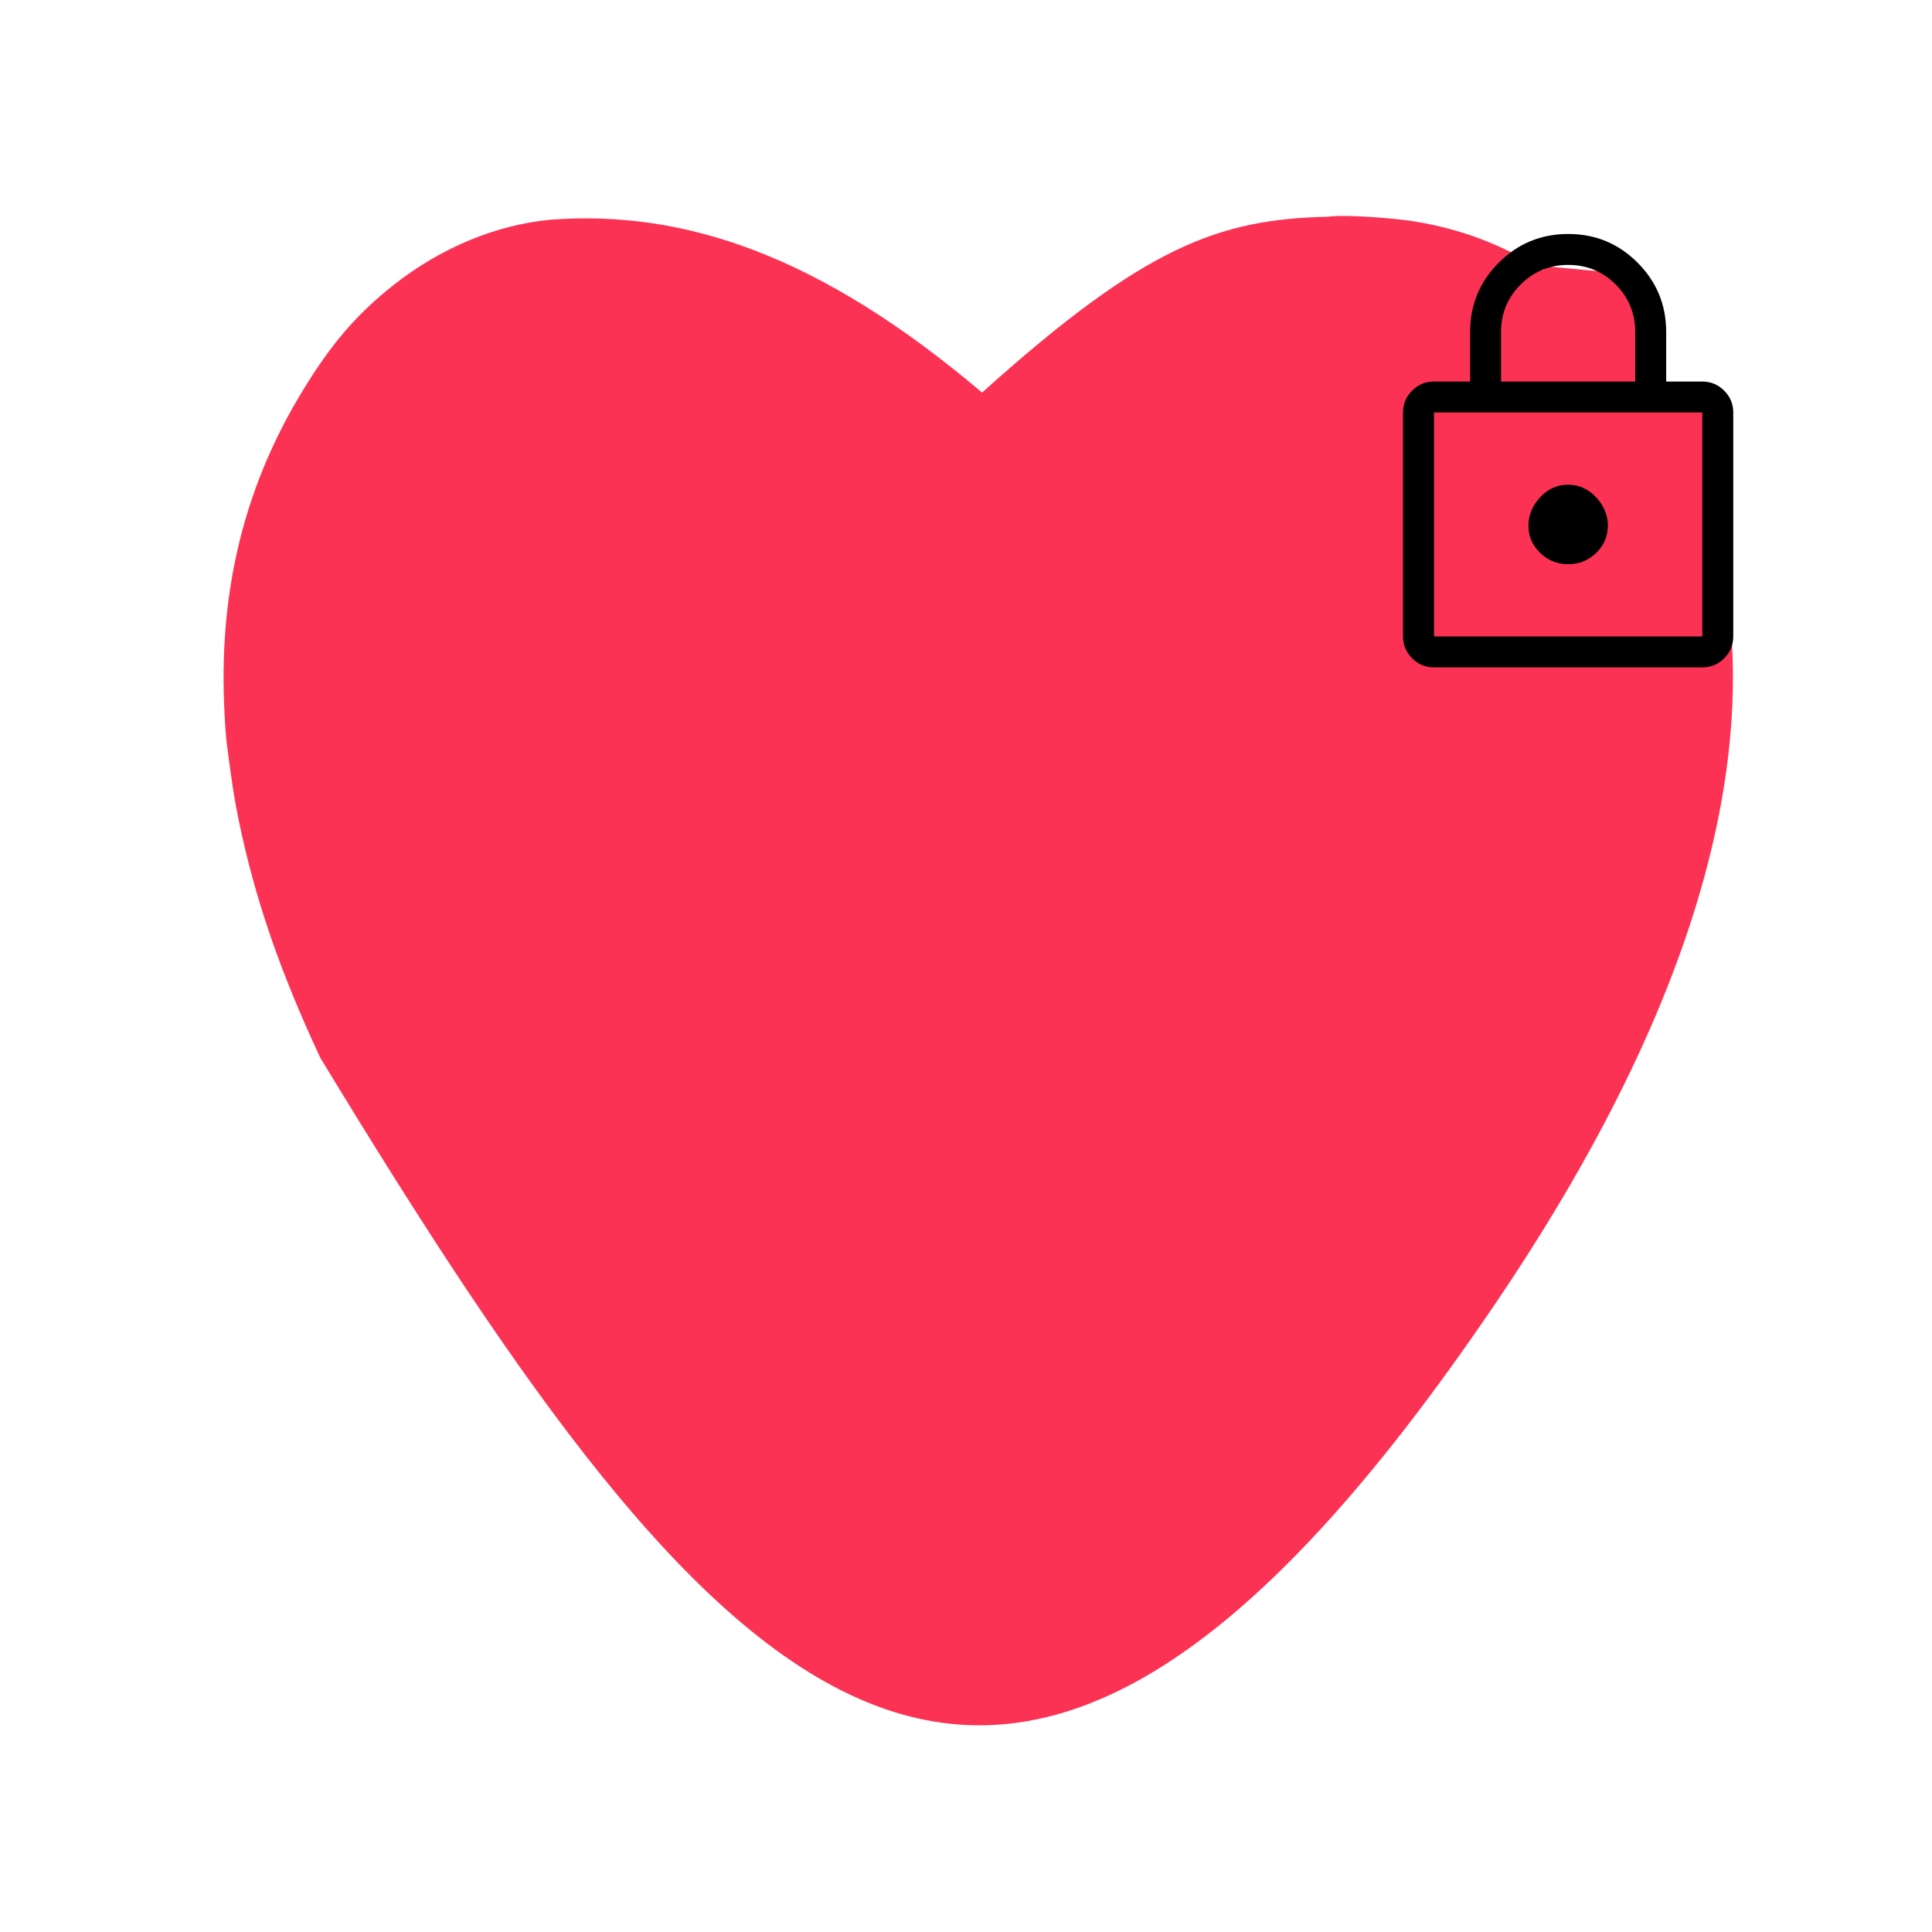
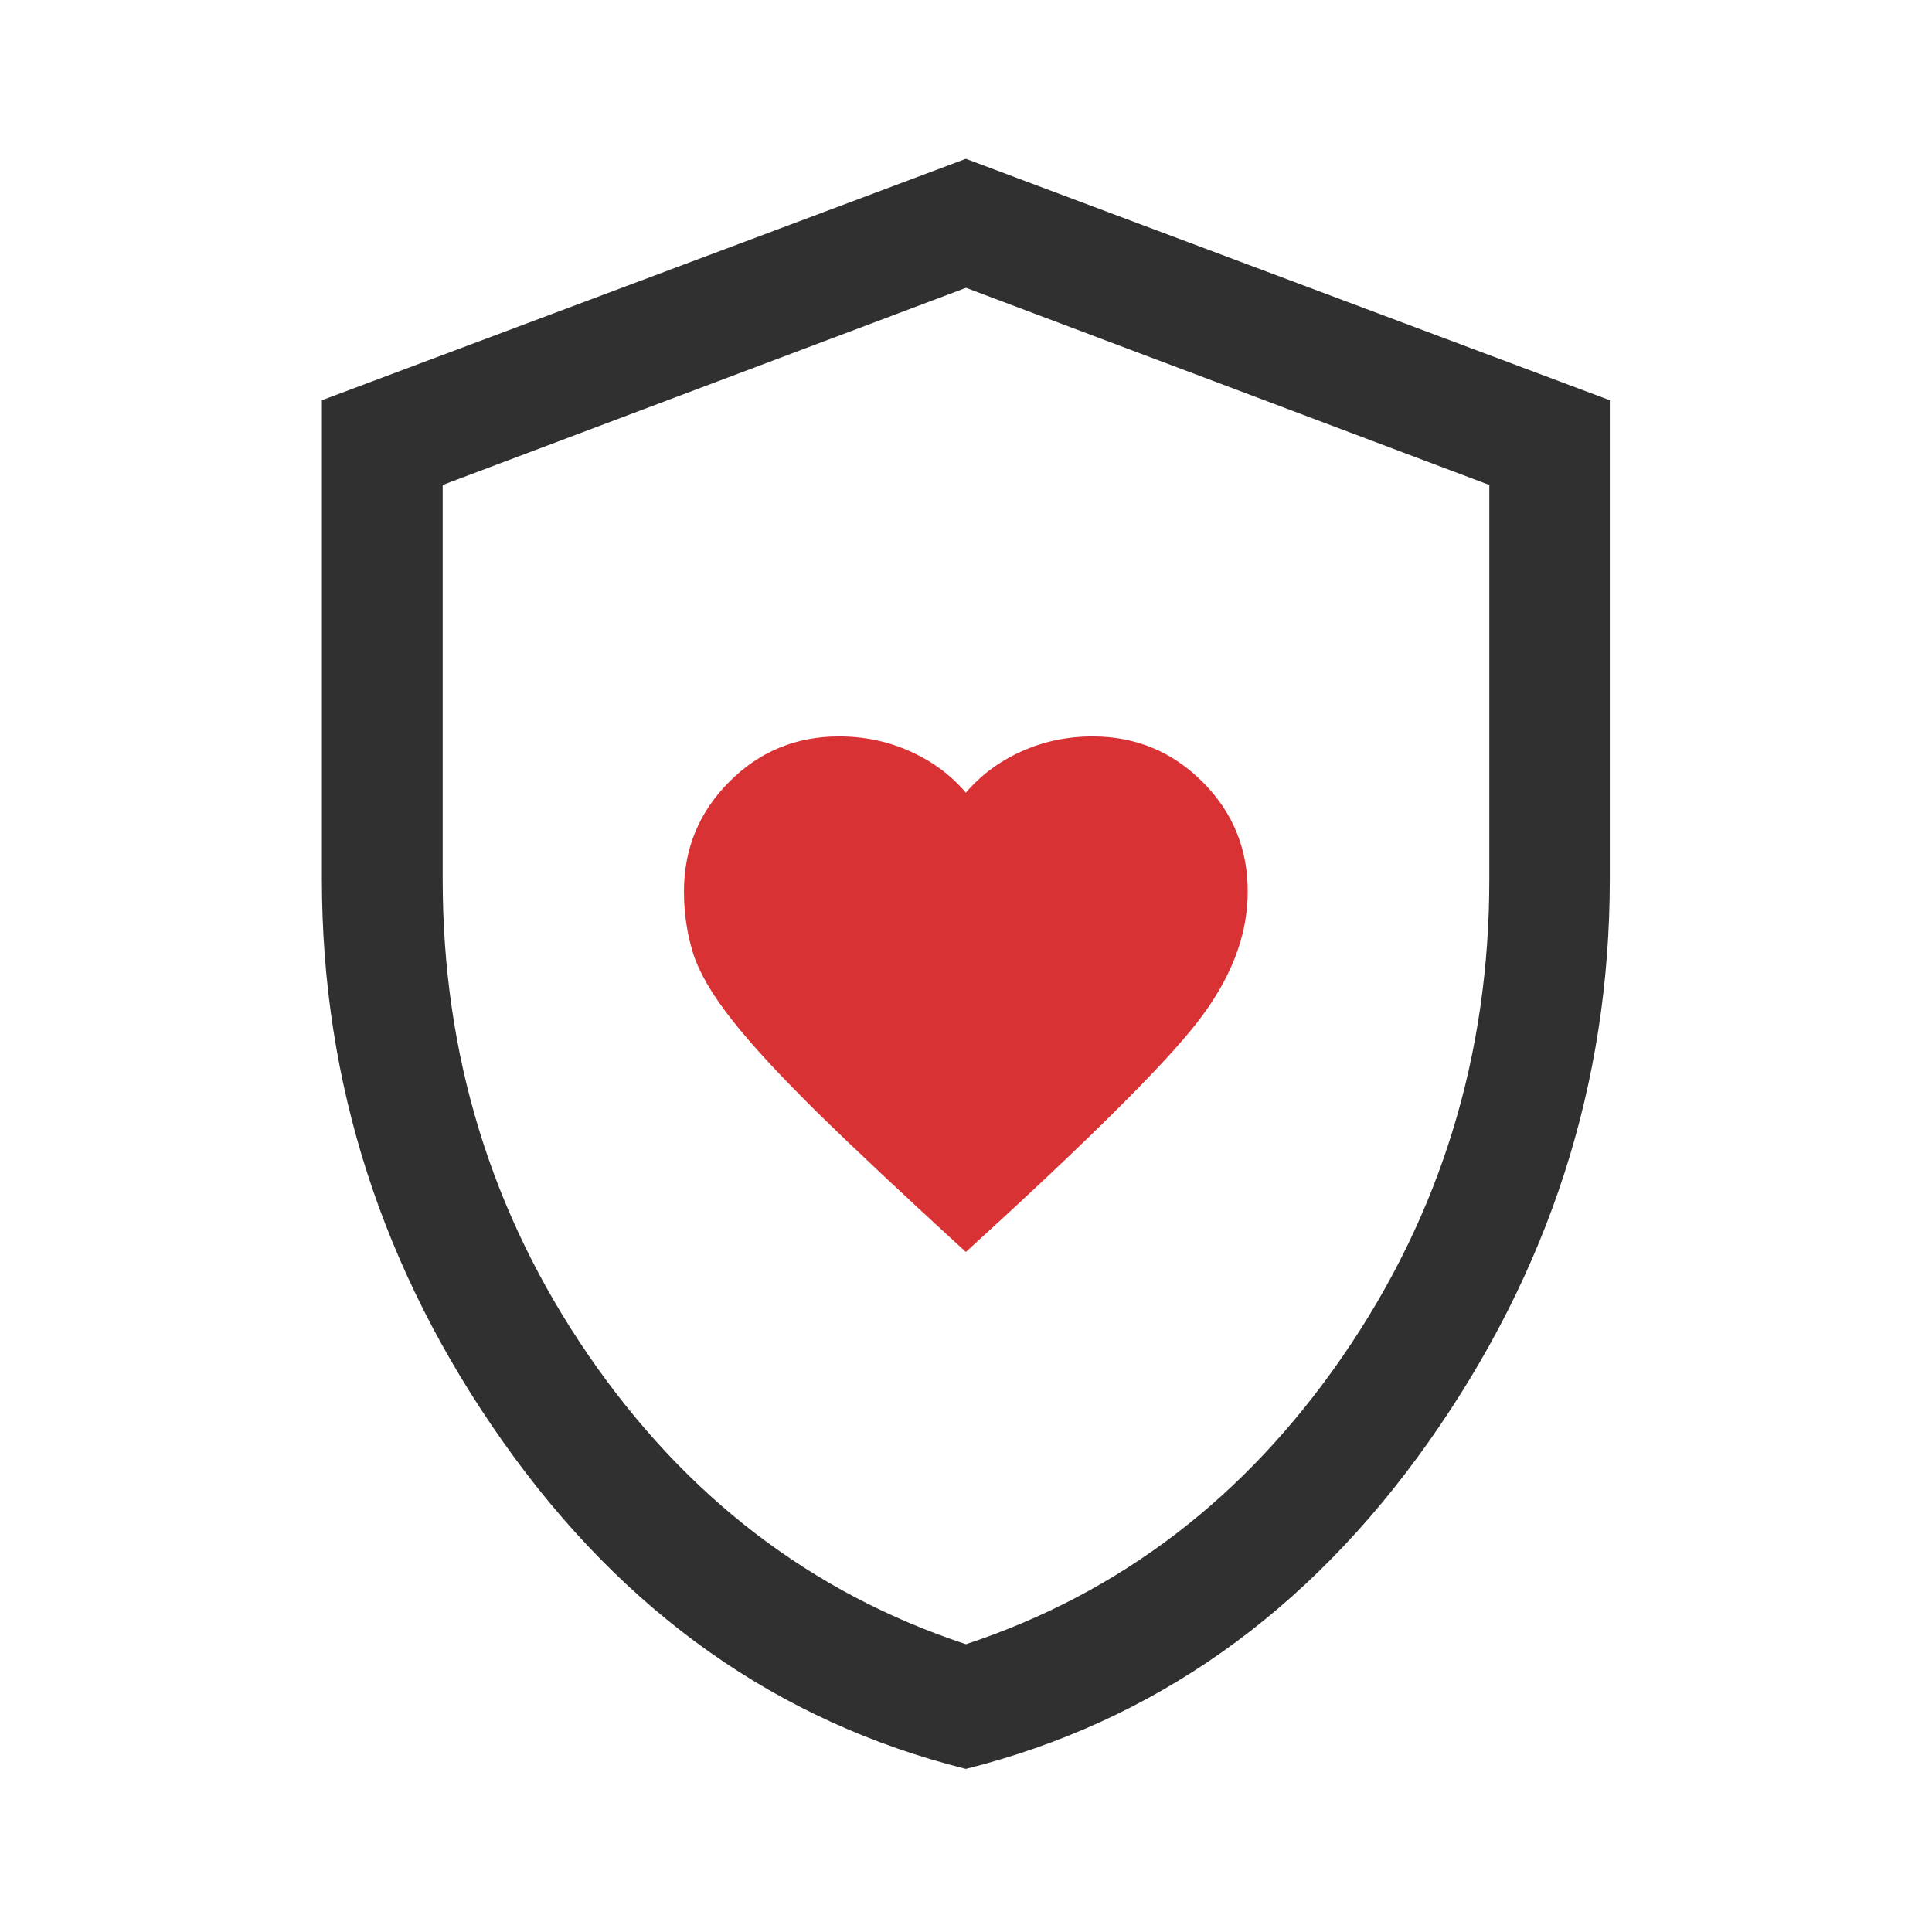
- <svg xmlns="http://www.w3.org/2000/svg" width="1024" height="1024" viewBox="0 0 270.933 270.933" version="1.1" id="svg5" xml:space="preserve">
+ <svg xmlns="http://www.w3.org/2000/svg" width="48" height="48" viewBox="0 0 12.7 12.7" version="1.1" id="svg5" xml:space="preserve">
  <defs id="defs2" />
-   <path style="display:inline;fill:#fc3254;fill-opacity:1;stroke:none;stroke-width:13.388" d="m 238.101,92.448 3.376,-0.241 -0.121,-34.72 -8.318,-0.723 -3.255,-18.204 -12.9,-1.206 -6.631,7.354 v 10.247 l 14.226,10.85 z" id="path4310" />
+   <g id="layer2" style="display:inline">
+     <path d="M 6.35,8.229 C 7.135,7.514 7.64,7.014 7.865,6.727 c 0.225,-0.287 0.337,-0.575 0.337,-0.867 0,-0.282 -0.099,-0.523 -0.298,-0.721 -0.198,-0.198 -0.439,-0.298 -0.721,-0.298 -0.168,0 -0.324,0.033 -0.47,0.099 -0.146,0.066 -0.267,0.157 -0.364,0.271 -0.097,-0.115 -0.218,-0.205 -0.364,-0.271 -0.146,-0.066 -0.302,-0.099 -0.47,-0.099 -0.282,0 -0.523,0.099 -0.721,0.298 -0.198,0.198 -0.298,0.439 -0.298,0.721 0,0.141 0.02,0.276 0.059,0.403 0.04,0.128 0.126,0.276 0.258,0.443 0.132,0.168 0.32,0.37 0.562,0.609 0.243,0.238 0.567,0.542 0.972,0.913 z" style="stroke-width:0.013;fill:#d93235;fill-opacity:1" id="path1076" />
+   </g>
  <g id="layer1" style="display:inline">
-     <path d="m 77.388,30.795 c -7.688,0.676 -15.544,3.919 -22.19,9.171 -5.119,4.038 -8.675,8.156 -12.677,14.702 -8.098,13.21 -11.747,27.672 -11.095,44.045 0.075,2.069 0.242,4.496 0.354,5.371 0.745,5.789 1.042,7.739 1.675,10.842 2.271,11.021 5.752,21.187 11.467,33.422 56.274,92.688 94.445,135.161 161.361,39.41 30.939,-43.926 42.463,-82.281 34.085,-113.514 -2.532,-9.45 -6.813,-18.083 -13.087,-26.399 -3.016,-3.979 -4.803,-5.829 -7.577,-7.778 -7.13,-5.013 -13.664,-7.778 -21.445,-9.032 -2.495,-0.398 -9.485,-1.001 -12.054,-0.643 -15.33,0.361 -25.652,4.123 -48.484,24.661 C 114.89,35.69 95.913,29.461 77.388,30.795 Z" id="path302" style="fill:#fc3254;fill-opacity:1;stroke:none;stroke-width:0.019" />
-     <path d="m 201.095,93.592 q -1.791,0 -3.066,-1.275 -1.275,-1.275 -1.275,-3.066 v -31.404 q 0,-1.791 1.275,-3.066 1.275,-1.275 3.066,-1.275 h 5.065 v -6.947 q 0,-5.706 4.024,-9.727 4.024,-4.021 9.732,-4.021 5.709,0 9.725,4.021 4.016,4.021 4.016,9.727 v 6.947 h 5.065 q 1.791,0 3.066,1.275 1.275,1.275 1.275,3.066 v 31.404 q 0,1.791 -1.275,3.066 -1.275,1.275 -3.066,1.275 z m 0,-4.342 h 37.627 v -31.404 h -37.627 z m 18.826,-10.13 q 2.303,0 3.931,-1.594 1.628,-1.594 1.628,-3.833 0,-2.171 -1.64,-3.944 -1.64,-1.773 -3.944,-1.773 -2.303,0 -3.931,1.773 -1.628,1.773 -1.628,3.98 0,2.207 1.64,3.799 1.64,1.592 3.944,1.592 z m -9.419,-25.615 h 18.814 v -6.947 q 0,-3.919 -2.741,-6.663 -2.741,-2.744 -6.657,-2.744 -3.916,0 -6.666,2.744 -2.75,2.744 -2.75,6.663 z m -9.407,35.746 v -31.404 z" id="path290" style="stroke-width:0.072" />
+     <path d="m 6.35,11.628 c -1.235,-0.309 -2.249,-1.025 -3.043,-2.15 -0.794,-1.124 -1.191,-2.357 -1.191,-3.698 v -3.149 l 4.233,-1.587 4.233,1.587 v 3.149 c 0,1.341 -0.397,2.573 -1.191,3.698 -0.794,1.124 -1.808,1.841 -3.043,2.15 z m 0,-0.82 c 1.014,-0.335 1.841,-0.968 2.48,-1.898 C 9.47,7.979 9.79,6.936 9.79,5.781 v -2.593 l -3.44,-1.296 -3.44,1.296 v 2.593 c 0,1.155 0.32,2.198 0.959,3.129 0.639,0.93 1.466,1.563 2.48,1.898 z" id="path2" style="stroke-width:0.013;fill:#303030;fill-opacity:1" />
  </g>
</svg>
